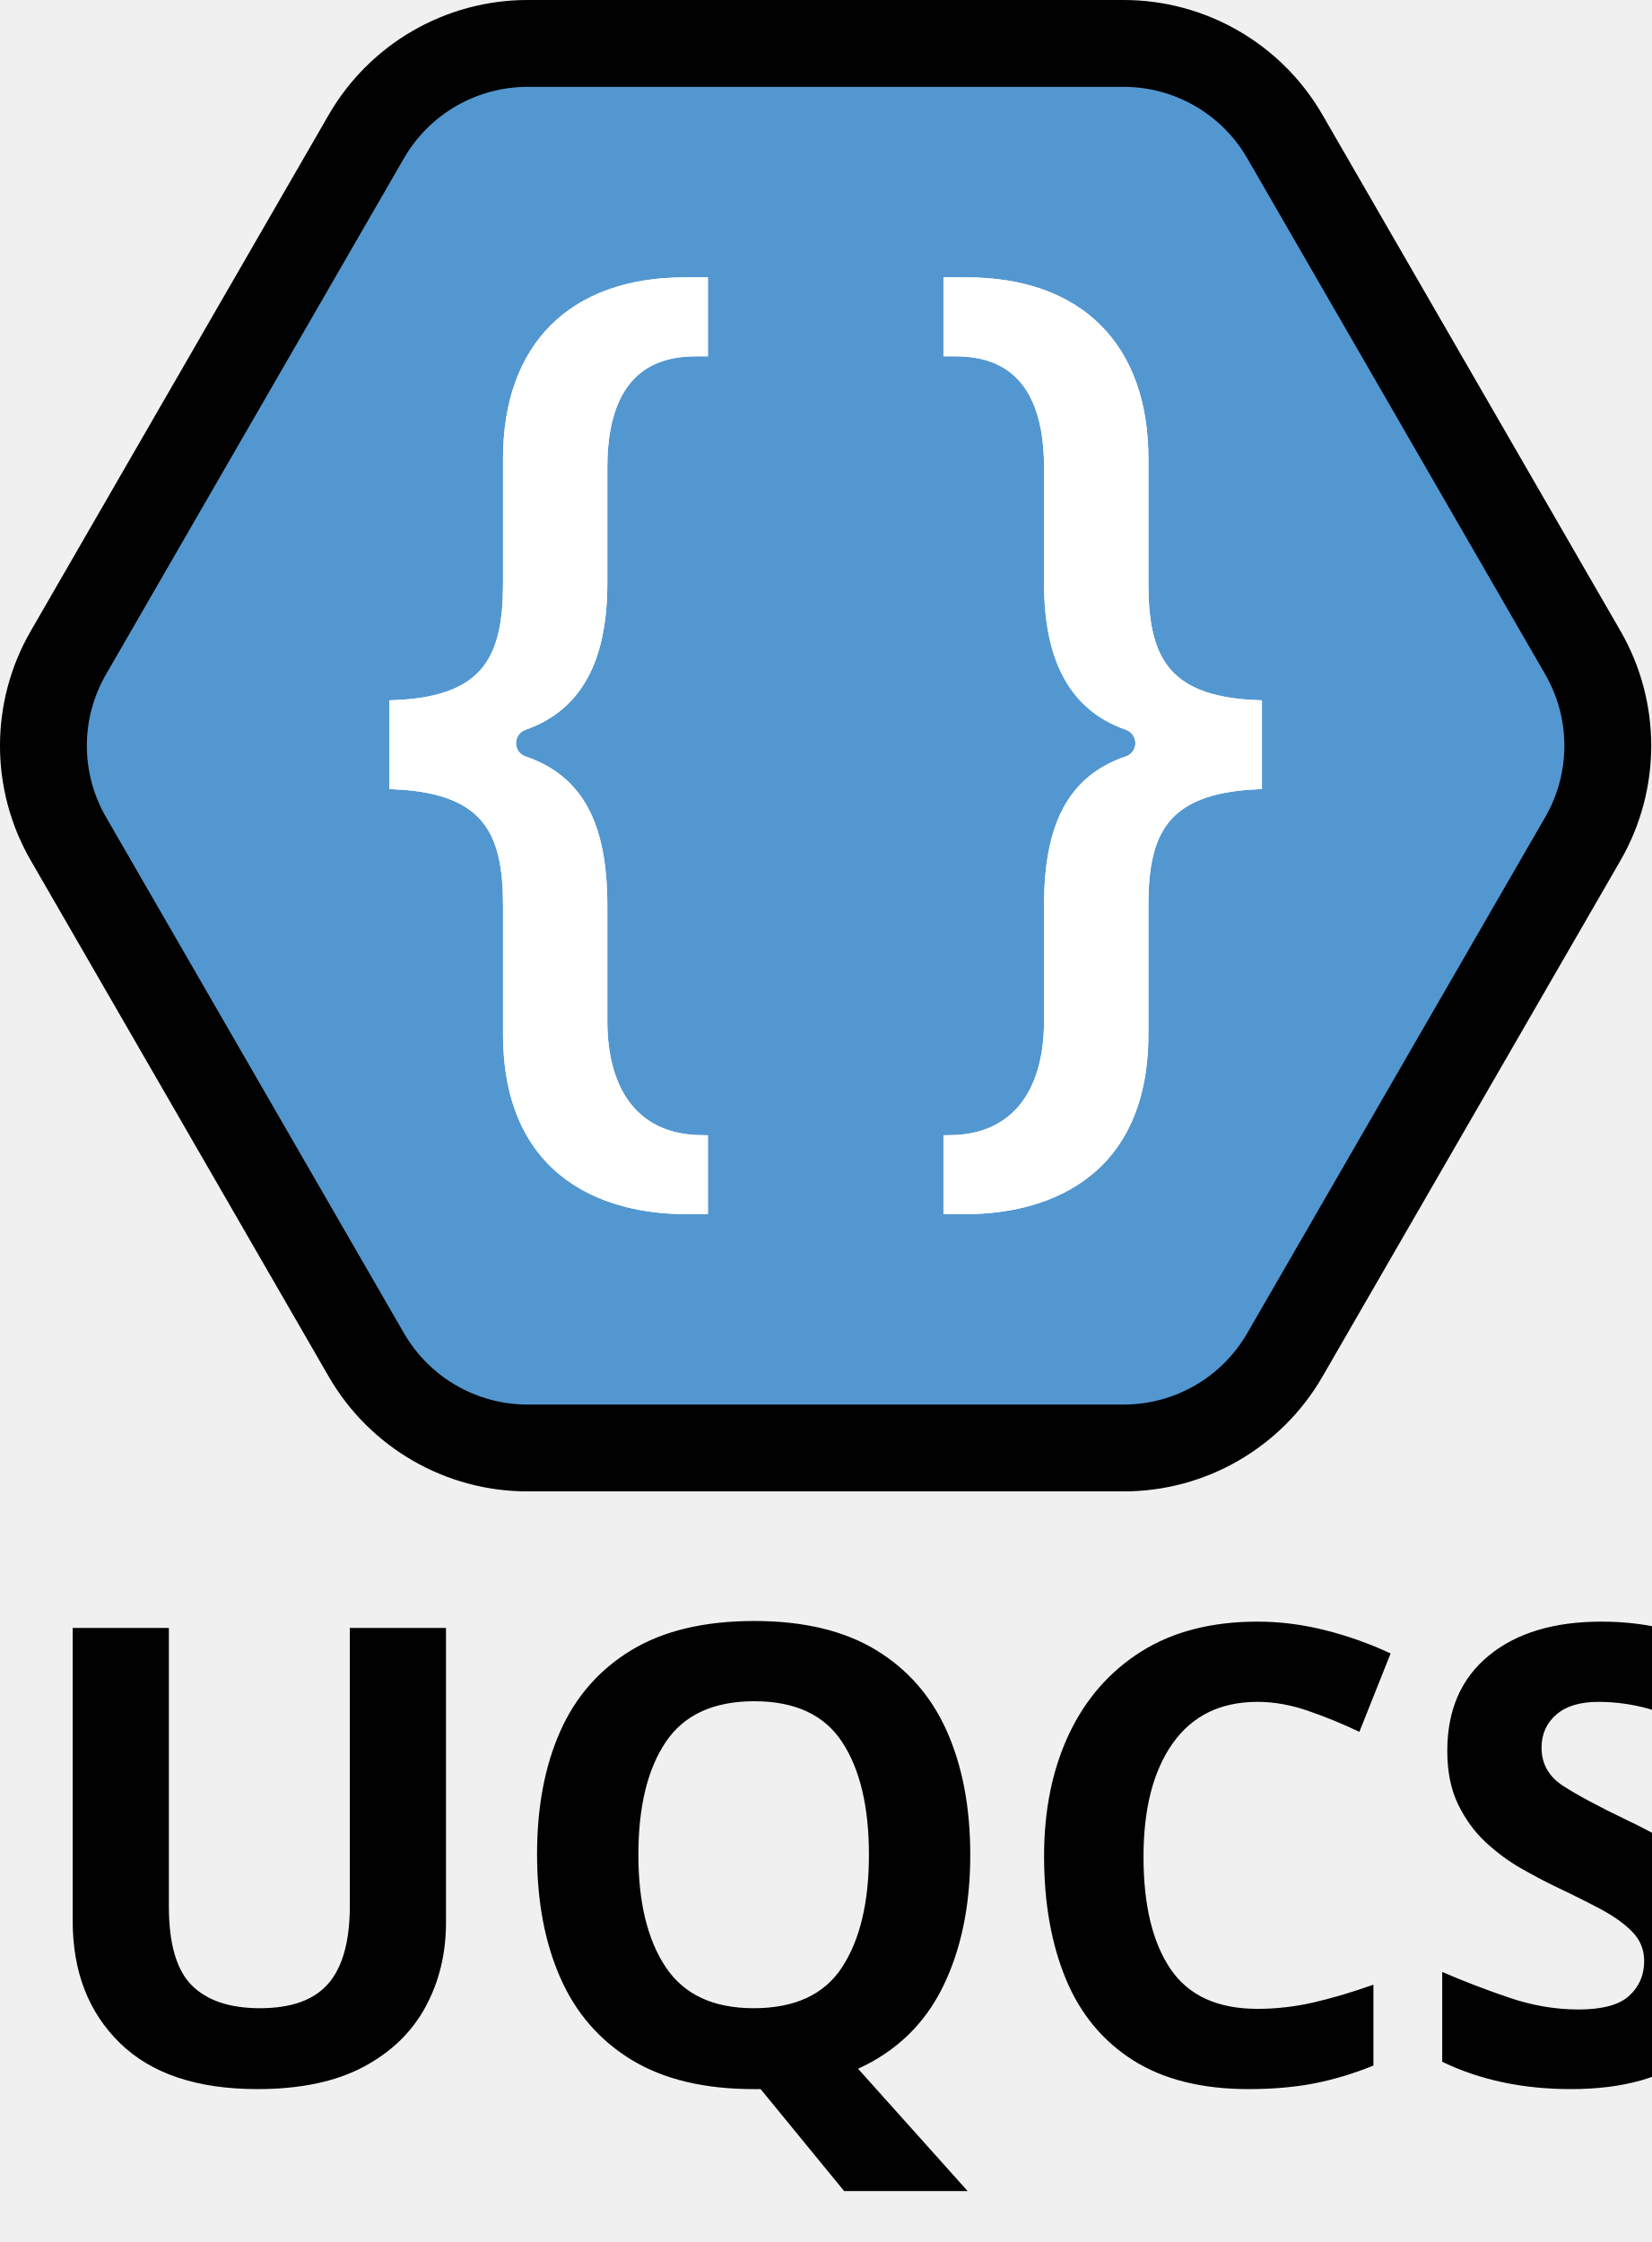
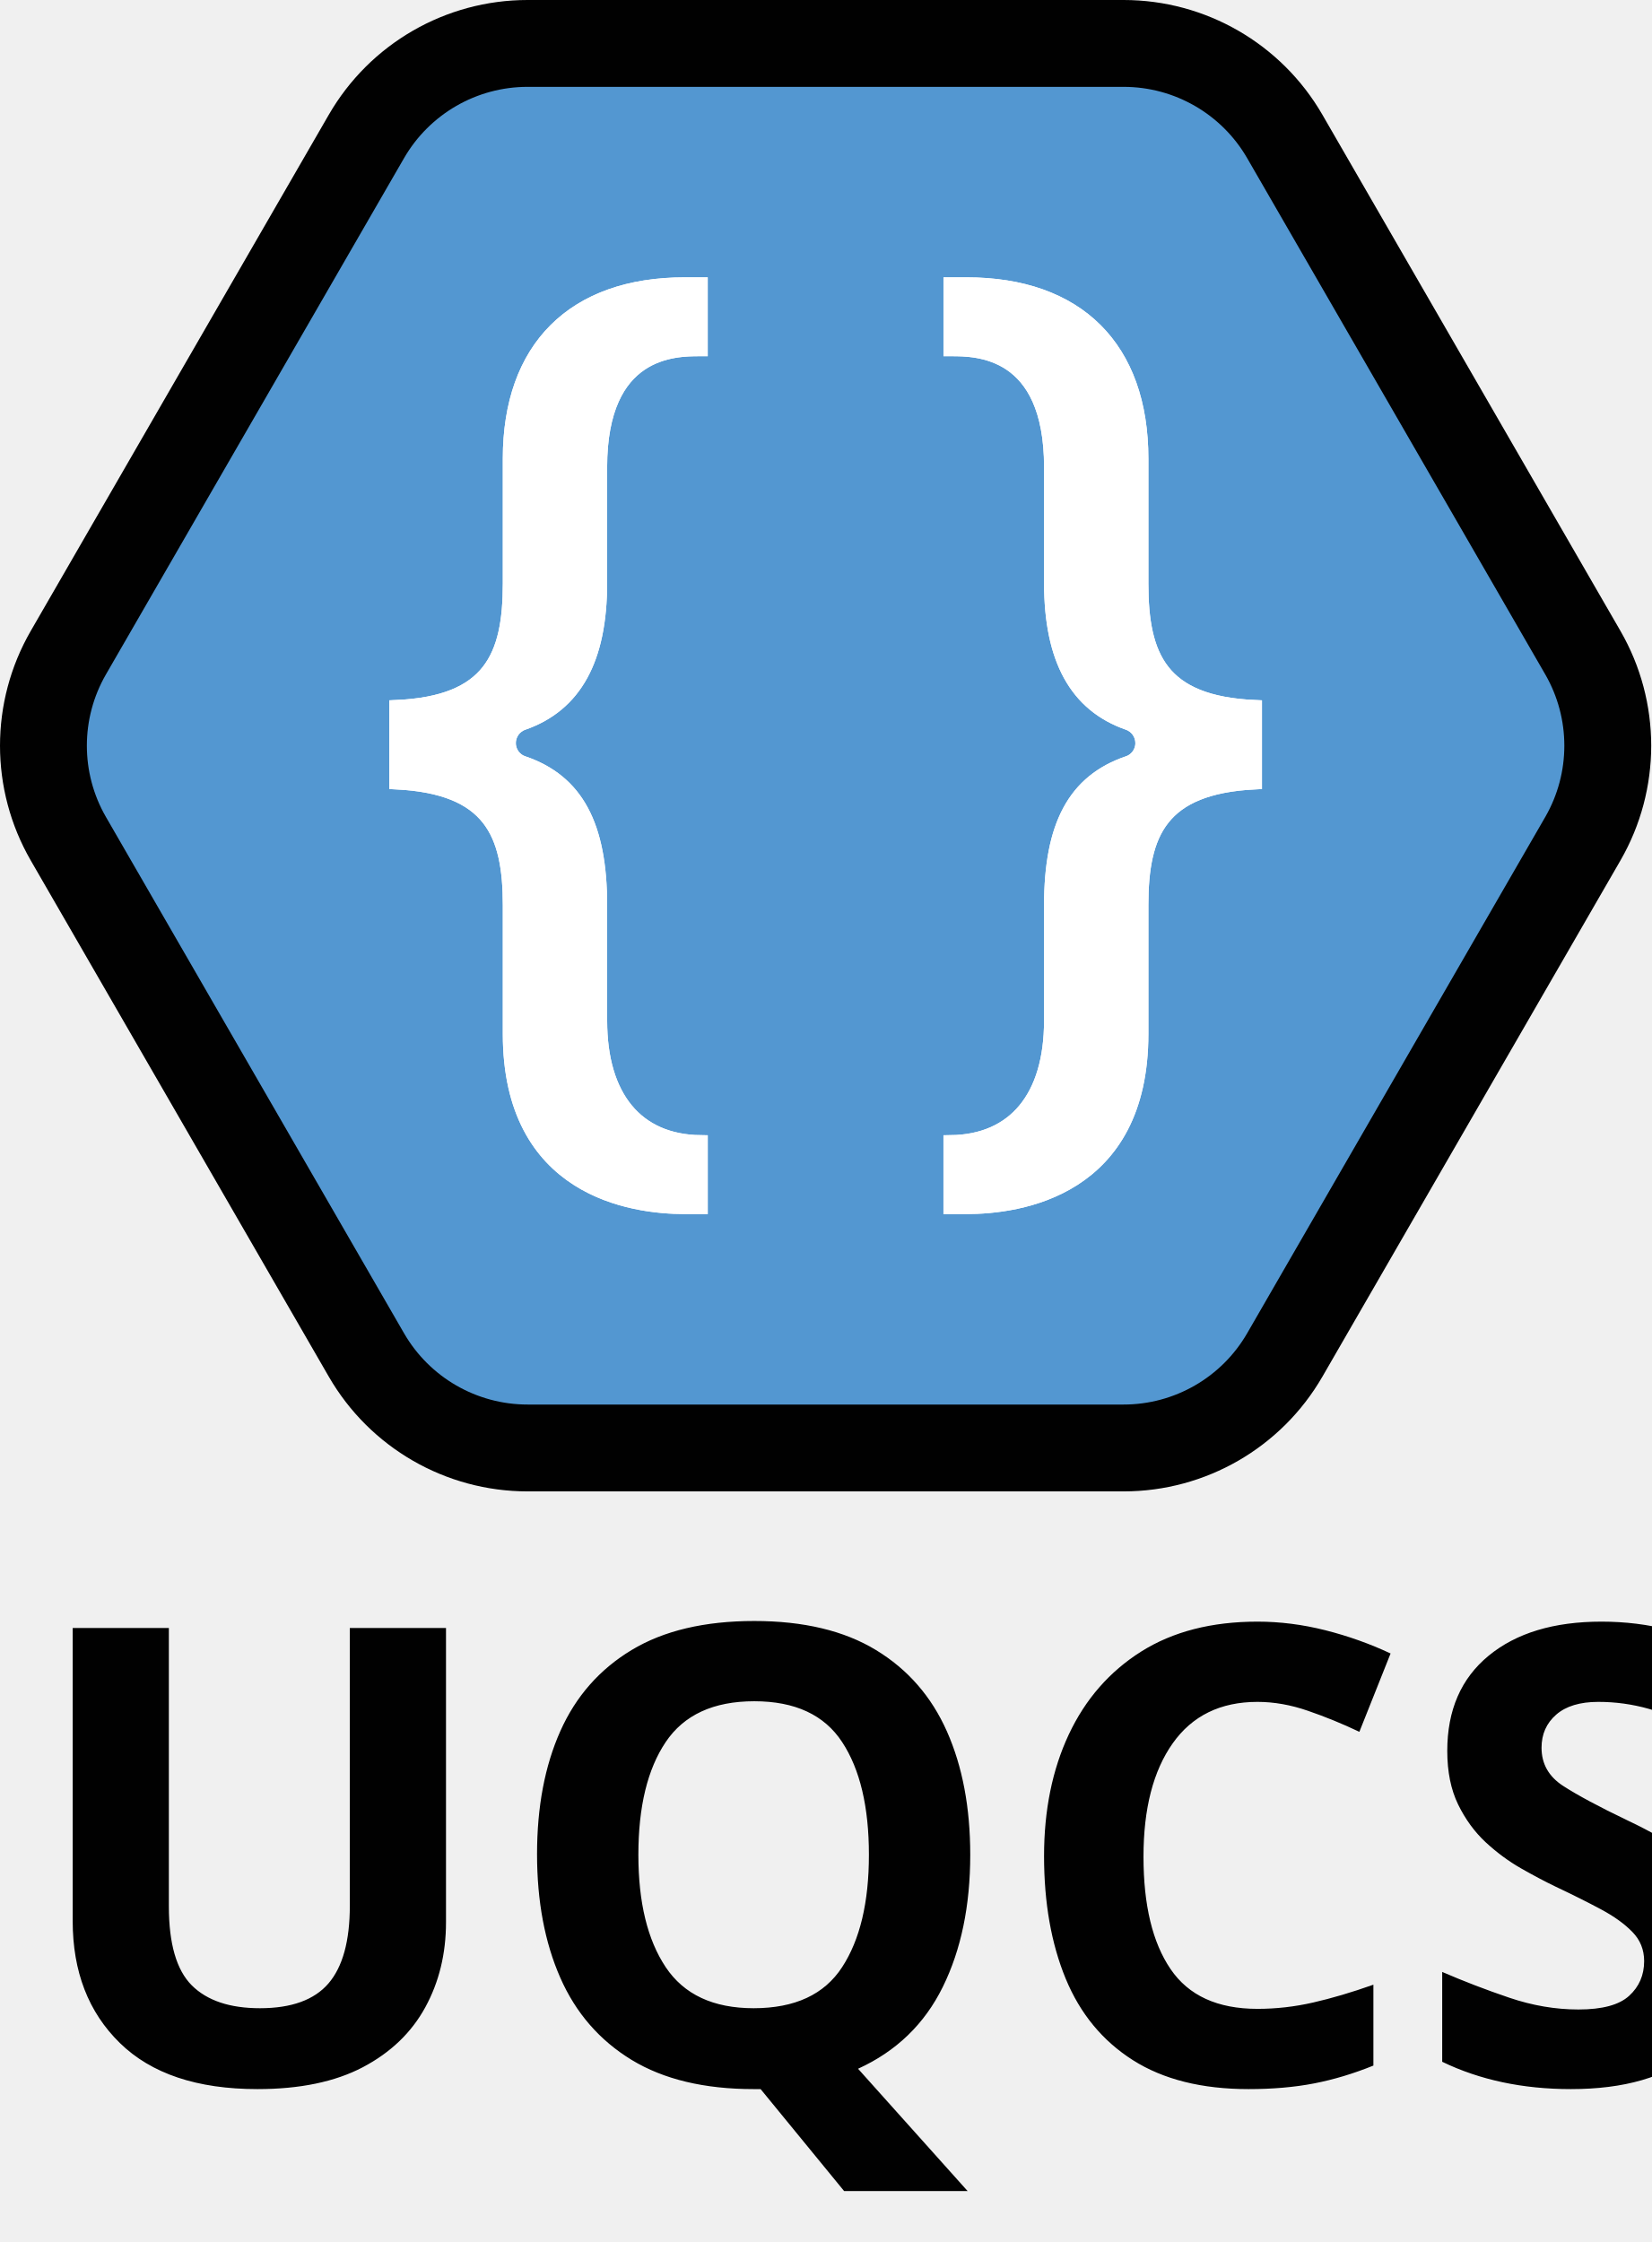
- <svg xmlns="http://www.w3.org/2000/svg" viewBox="0 0 285.15 387.2">
-   <defs>
-     <style>.cls-1{font-size:110px;fill:#010101;font-family:MyriadPro-Bold, Myriad Pro;font-weight:700;}.cls-2{fill:#5397d1;stroke:#010101;stroke-width:15px;}.cls-2,.cls-3{stroke-miterlimit:10;}.cls-3{fill:#fff;stroke:#fff;stroke-width:2.5px;}</style>
-   </defs>
+ <svg xmlns="http://www.w3.org/2000/svg" width="285.153" height="387.204" viewBox="0 0 285.153 387.204">
  <g id="Layer_2" data-name="Layer 2">
    <g id="Layer_1-2" data-name="Layer 1">
-       <text class="cls-1" transform="translate(3.21 359.7)">UQCS</text>
-       <path class="cls-2" d="M194,7.5H91.11A32.17,32.17,0,0,0,63.27,23.57L11.81,112.72a32.1,32.1,0,0,0,0,32.14L63.27,234a32.15,32.15,0,0,0,27.84,16.07H194A32.13,32.13,0,0,0,221.88,234l51.47-89.14a32.15,32.15,0,0,0,0-32.14L221.88,23.57A32.15,32.15,0,0,0,194,7.5Z" />
-       <path class="cls-3" d="M164.18,208.43V197.3c11-.14,17.37-7.78,17.37-21v-19.9c0-13.86,4.09-21.45,13.27-24.58a3.66,3.66,0,0,0,2.5-3.48,3.71,3.71,0,0,0-2.48-3.49c-8.94-3.12-13.29-11-13.29-24.15v-20c0-20.42-13-20.42-17.24-20.42h-.13V49.15h2.71c19.18,0,30.18,11,30.18,30.06V100.8c0,12.59,3.36,20.62,19.61,21.35v12.93c-16.25.83-19.61,8.78-19.61,21.2v22.28c0,27-21.11,29.87-30.18,29.87Z" />
-       <path class="cls-3" d="M164.18,208.43V197.3c11-.14,17.37-7.78,17.37-21v-19.9c0-13.86,4.09-21.45,13.27-24.58a3.66,3.66,0,0,0,2.5-3.48,3.71,3.71,0,0,0-2.48-3.49c-8.94-3.12-13.29-11-13.29-24.15v-20c0-20.42-13-20.42-17.24-20.42h-.13V49.15h2.71c19.18,0,30.18,11,30.18,30.06V100.8c0,12.59,3.36,20.62,19.61,21.35v12.93c-16.25.83-19.61,8.78-19.61,21.2v22.28c0,27-21.11,29.87-30.18,29.87Z" />
-       <path class="cls-3" d="M121,208.43V197.3c-11-.14-17.37-7.78-17.37-21v-19.9c0-13.86-4.09-21.45-13.27-24.58a3.64,3.64,0,0,1-2.49-3.48,3.68,3.68,0,0,1,2.48-3.49c8.94-3.12,13.28-11,13.28-24.15v-20c0-20.42,13-20.42,17.25-20.42H121V49.15h-2.71c-19.17,0-30.17,11-30.17,30.06V100.8c0,12.59-3.36,20.62-19.62,21.35v12.93c16.26.83,19.62,8.78,19.62,21.2v22.28c0,27,21.1,29.87,30.17,29.87Z" />
-       <path class="cls-3" d="M121,208.43V197.3c-11-.14-17.37-7.78-17.37-21v-19.9c0-13.86-4.09-21.45-13.27-24.58a3.64,3.64,0,0,1-2.49-3.48,3.68,3.68,0,0,1,2.48-3.49c8.94-3.12,13.28-11,13.28-24.15v-20c0-20.42,13-20.42,17.25-20.42H121V49.15h-2.71c-19.17,0-30.17,11-30.17,30.06V100.8c0,12.59-3.36,20.62-19.62,21.35v12.93c16.26.83,19.62,8.78,19.62,21.2v22.28c0,27,21.1,29.87,30.17,29.87Z" />
+       <text transform="translate(3.209 359.704)" font-size="110" fill="#010101" font-family="MyriadPro-Bold, Myriad Pro" font-weight="700">UQCS</text>
+       <path d="M194.044,7.5H91.109A32.14,32.14,0,0,0,63.274,23.571L11.806,112.715a32.145,32.145,0,0,0,0,32.142L63.274,234a32.14,32.14,0,0,0,27.835,16.071H194.044A32.143,32.143,0,0,0,221.88,234l51.467-89.144a32.14,32.14,0,0,0,0-32.142L221.88,23.571A32.143,32.143,0,0,0,194.044,7.5Z" fill="#5397d1" stroke="#010101" stroke-miterlimit="10" stroke-width="15" />
+       <path d="M164.179,208.427V197.3c11.045-.139,17.371-7.781,17.371-21.015V156.393c0-13.867,4.092-21.449,13.269-24.586a3.639,3.639,0,0,0,2.5-3.472,3.69,3.69,0,0,0-2.478-3.492c-8.941-3.12-13.287-11.021-13.287-24.153v-20c0-20.418-12.978-20.418-17.242-20.418h-.129V49.145h2.711c19.178,0,30.178,10.96,30.178,30.07V100.8c0,12.591,3.36,20.619,19.612,21.346v12.936c-16.252.831-19.612,8.777-19.612,21.2v22.275c0,26.958-21.1,29.868-30.178,29.868Z" fill="#fff" stroke="#fff" stroke-miterlimit="10" stroke-width="2.5" />
+       <path d="M164.179,208.427V197.3c11.045-.139,17.371-7.781,17.371-21.015V156.393c0-13.867,4.092-21.449,13.269-24.586a3.639,3.639,0,0,0,2.5-3.472,3.69,3.69,0,0,0-2.478-3.492c-8.941-3.12-13.287-11.021-13.287-24.153v-20c0-20.418-12.978-20.418-17.242-20.418h-.129V49.145h2.711c19.178,0,30.178,10.96,30.178,30.07V100.8c0,12.591,3.36,20.619,19.612,21.346v12.936c-16.252.831-19.612,8.777-19.612,21.2v22.275c0,26.958-21.1,29.868-30.178,29.868Z" fill="#fff" stroke="#fff" stroke-miterlimit="10" stroke-width="2.5" />
+       <path d="M120.975,208.427V197.3c-11.045-.139-17.371-7.781-17.371-21.015V156.393c0-13.867-4.093-21.449-13.27-24.586a3.639,3.639,0,0,1-2.5-3.472,3.69,3.69,0,0,1,2.479-3.492c8.94-3.12,13.287-11.021,13.287-24.153v-20c0-20.418,12.977-20.418,17.242-20.418h.129V49.145h-2.711c-19.179,0-30.179,10.96-30.179,30.07V100.8c0,12.591-3.359,20.619-19.611,21.346v12.936c16.252.831,19.611,8.777,19.611,21.2v22.275c0,26.958,21.105,29.868,30.179,29.868Z" fill="#fff" stroke="#fff" stroke-miterlimit="10" stroke-width="2.5" />
+       <path d="M120.975,208.427V197.3c-11.045-.139-17.371-7.781-17.371-21.015V156.393c0-13.867-4.093-21.449-13.27-24.586a3.639,3.639,0,0,1-2.5-3.472,3.69,3.69,0,0,1,2.479-3.492c8.94-3.12,13.287-11.021,13.287-24.153v-20c0-20.418,12.977-20.418,17.242-20.418h.129V49.145h-2.711c-19.179,0-30.179,10.96-30.179,30.07V100.8c0,12.591-3.359,20.619-19.611,21.346v12.936c16.252.831,19.611,8.777,19.611,21.2v22.275c0,26.958,21.105,29.868,30.179,29.868Z" fill="#fff" stroke="#fff" stroke-miterlimit="10" stroke-width="2.5" />
    </g>
  </g>
</svg>
